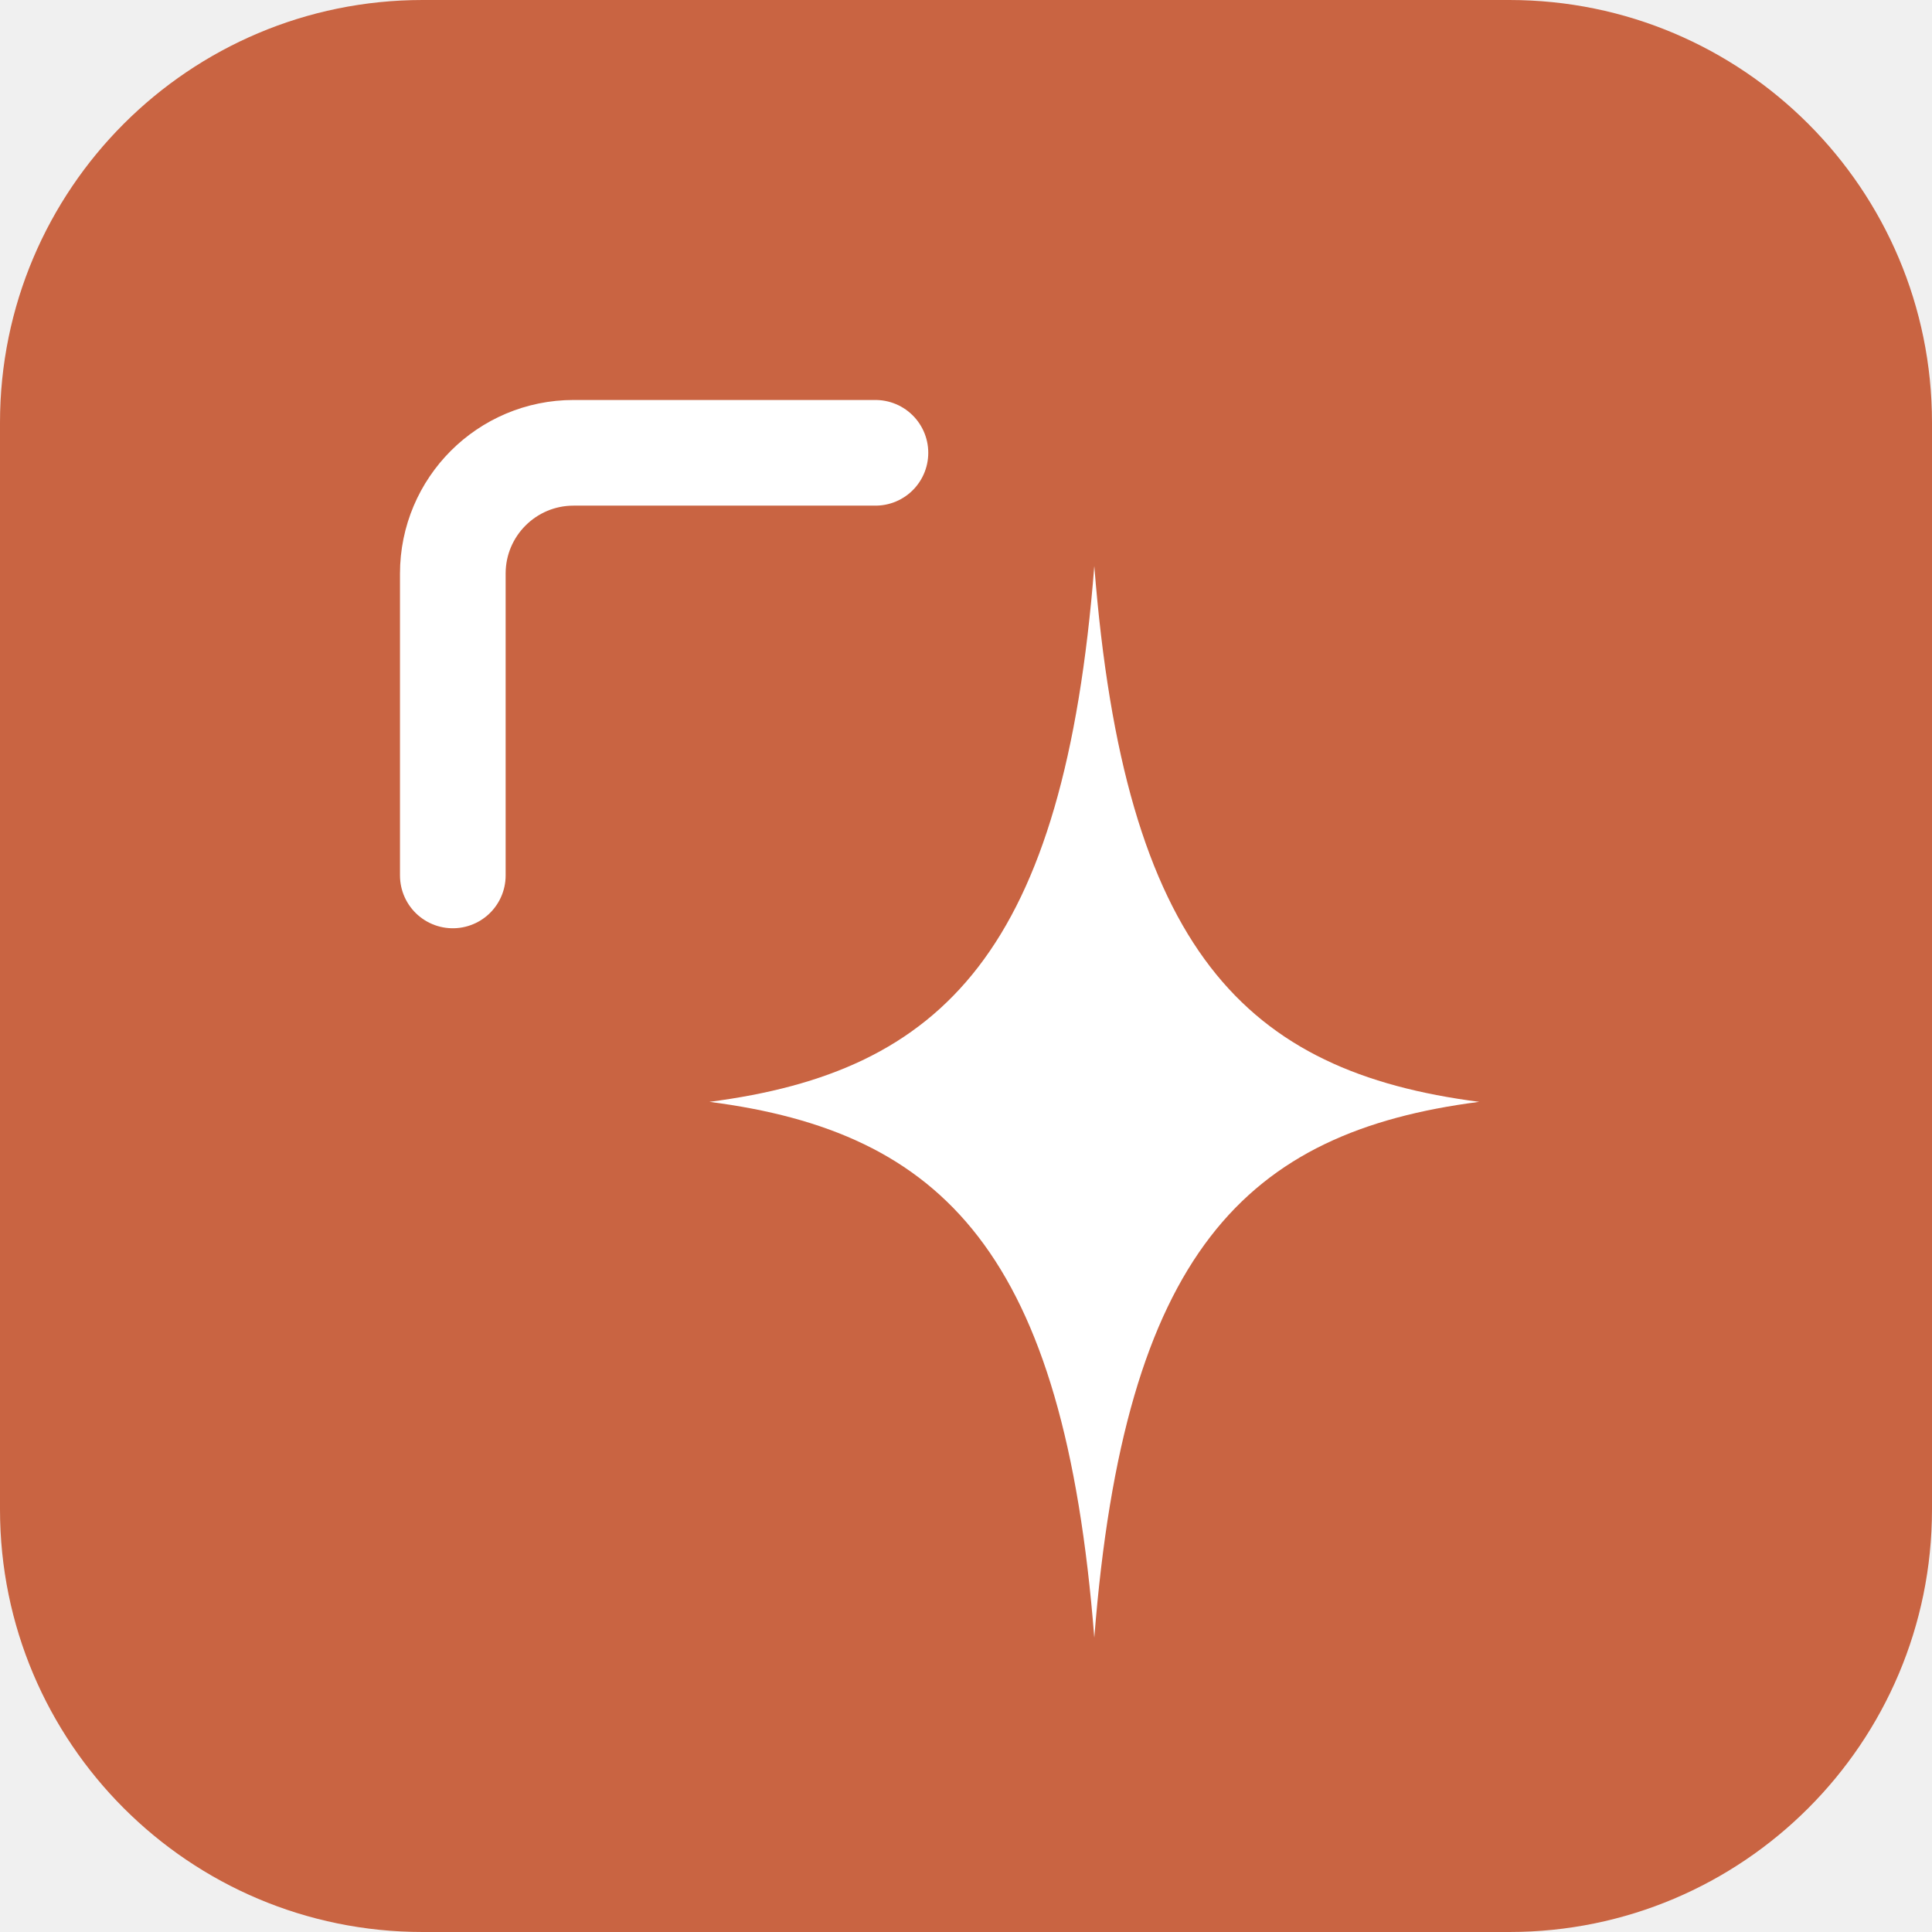
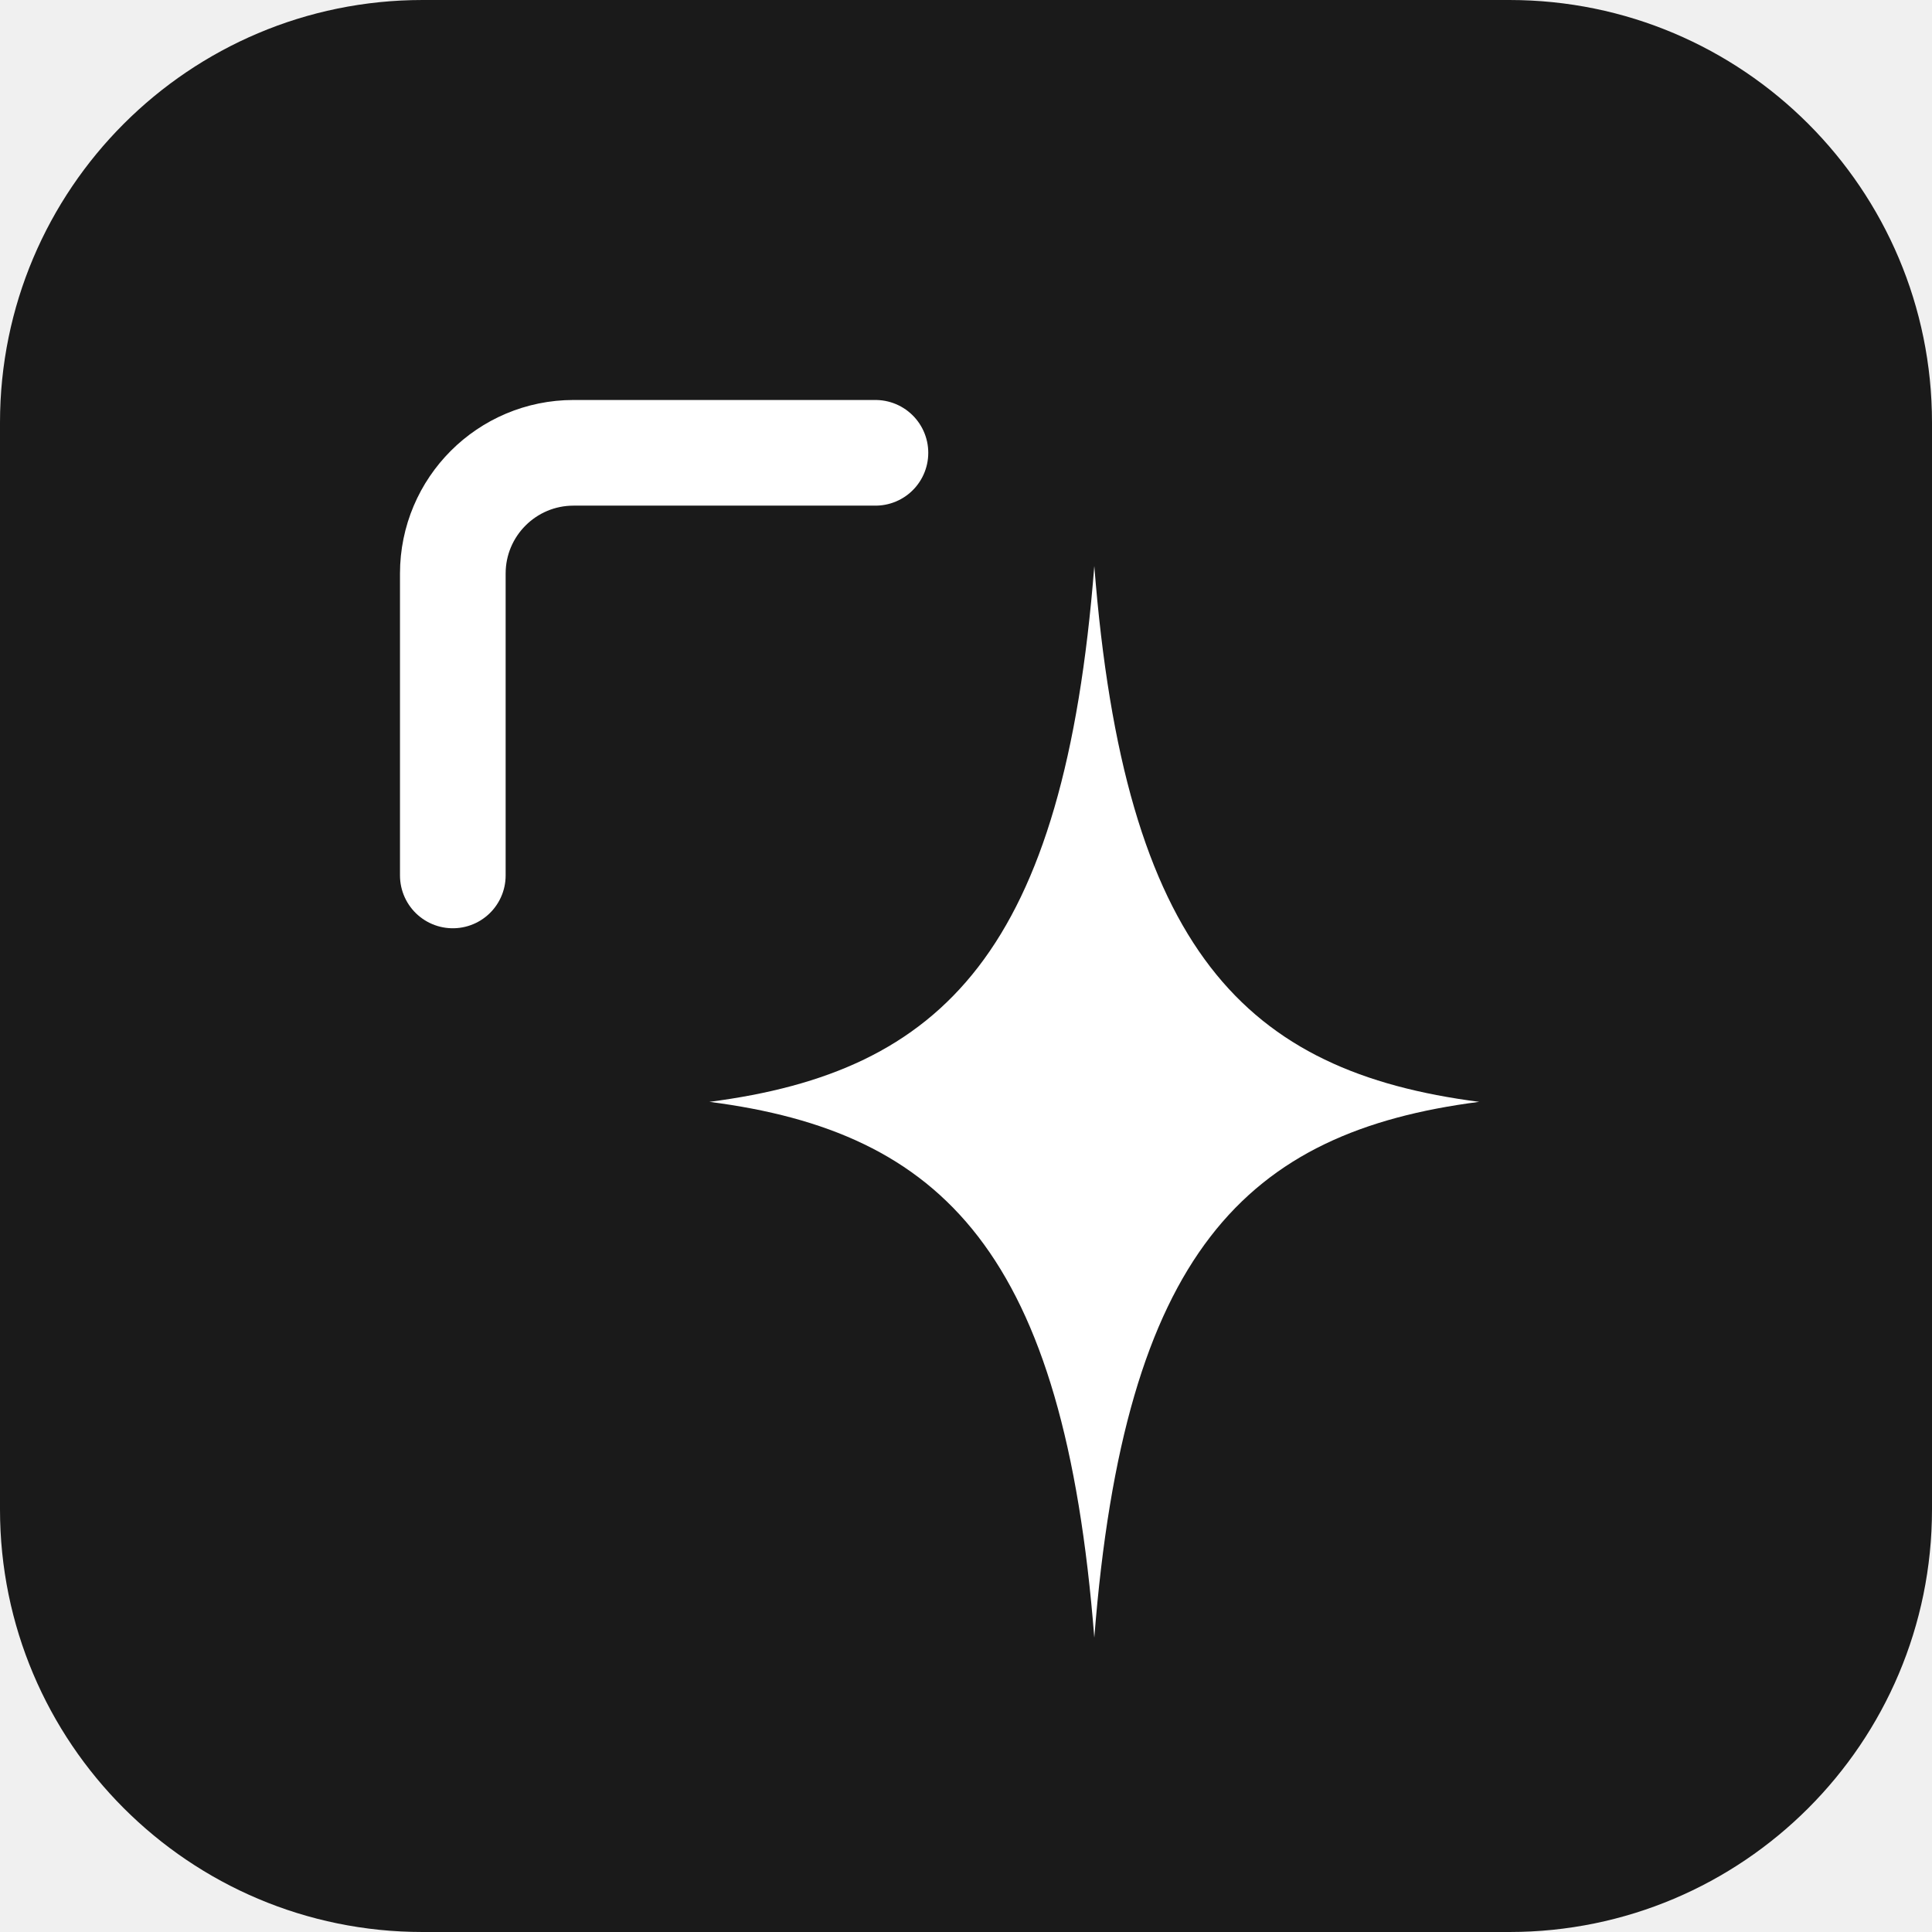
<svg xmlns="http://www.w3.org/2000/svg" width="512" height="512" viewBox="0 0 512 512">
-   <rect width="512" height="512" rx="112" fill="#c96442" />
+   <rect width="512" height="512" rx="112" fill="#1a1a1a" />
  <path d="M120 232V152a32 32 0 0 1 32-32h80" fill="none" stroke="#fff" stroke-width="28" stroke-linecap="round" />
  <path d="M290 150C298 252 330 284 392 292C330 300 298 332 290 434C282 332 250 300 188 292C250 284 282 252 290 150Z" fill="#fff" />
</svg>
